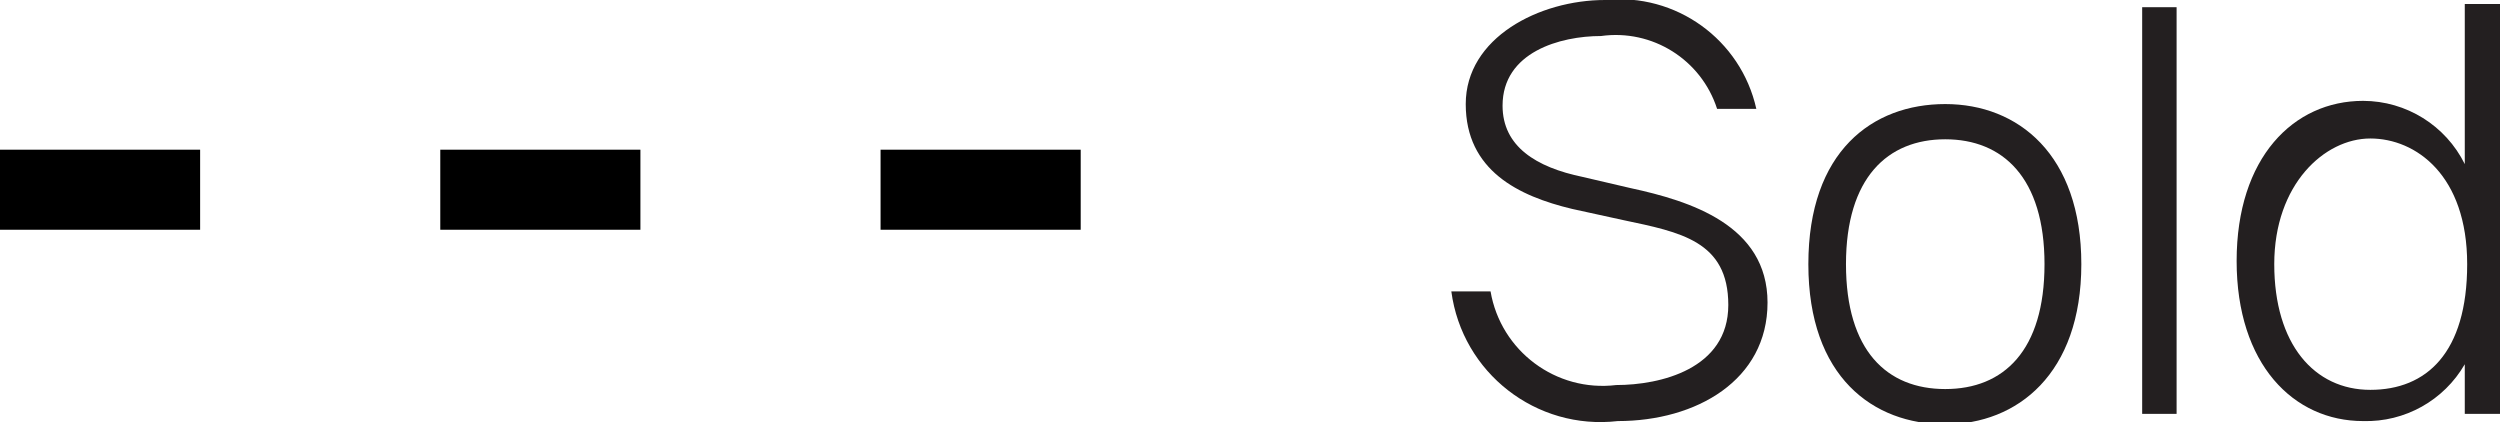
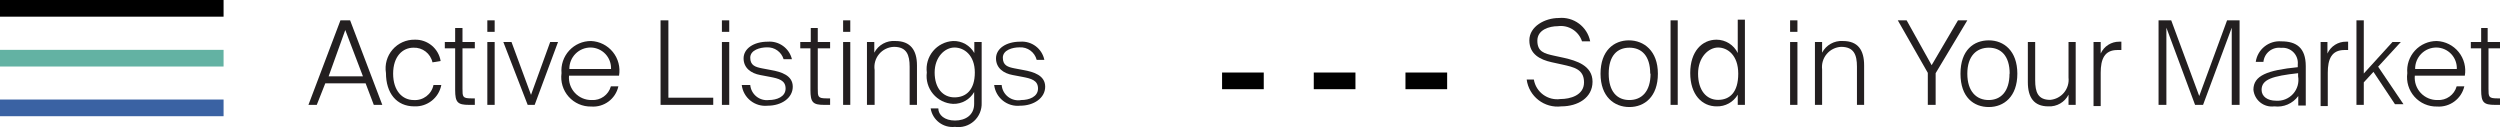
- <svg xmlns="http://www.w3.org/2000/svg" viewBox="0 0 31.23 5.26">
+ <svg xmlns="http://www.w3.org/2000/svg" viewBox="0 0 149.95 7.61">
  <defs>
-     <style>.cls-1{fill:#231f20;}</style>
+     <style>.cls-1{fill:#231f20;}.cls-2{fill:#63b2a3;}.cls-3{fill:#3a62a3;}</style>
  </defs>
  <g id="Layer_2" data-name="Layer 2">
    <g id="Layer_1-2" data-name="Layer 1">
-       <path class="cls-1" d="M21.94,1.36h-.49A1.33,1.33,0,0,0,20,.45c-.51,0-1.23.2-1.23.87,0,.51.42.77,1,.89l.6.14c.74.16,1.71.46,1.71,1.43s-.89,1.48-1.87,1.48a1.88,1.88,0,0,1-2.08-1.62h.49a1.42,1.42,0,0,0,1.57,1.17c.55,0,1.4-.2,1.4-1s-.6-.91-1.31-1.06l-.64-.14c-.67-.16-1.33-.48-1.33-1.31S19.23,0,20.05,0A1.75,1.75,0,0,1,21.94,1.36Z" />
-       <path class="cls-1" d="M26,3.3c0,1.37-.8,2-1.7,2s-1.71-.59-1.71-2,.8-2,1.71-2S26,1.93,26,3.3Zm-.46,0c0-1.08-.52-1.56-1.24-1.56s-1.24.48-1.24,1.56.51,1.56,1.24,1.56S25.54,4.38,25.54,3.3Z" />
-       <path class="cls-1" d="M26.76,5.17V.09h.43V5.17Z" />
-       <path class="cls-1" d="M30.79,2.05v-2h.44V5.17h-.44V4.55a1.42,1.42,0,0,1-1.27.71c-.87,0-1.58-.71-1.58-2s.71-2,1.58-2A1.42,1.42,0,0,1,30.79,2.05ZM28.41,3.3c0,1,.5,1.57,1.2,1.57s1.21-.46,1.21-1.57-.64-1.57-1.21-1.57S28.41,2.3,28.41,3.3Z" />
-       <path d="M13.5,2.87H11v-1h2.5ZM8,2.87H5.5v-1H8Zm-5.5,0H0v-1H2.5Z" />
+       <path d="M86.8,5.35H84.3v-1h2.5Zm-5.5,0H78.8v-1h2.5Zm-5.5,0H73.3v-1h2.5Z" />
+       <path class="cls-1" d="M21,1.22l1.93,5.07h-.51L21.93,5H19.51L19,6.29h-.5l1.92-5.07Zm.77,3.36L20.71,1.8l-1,2.78Z" />
+       <path class="cls-1" d="M25.94,3.74a1.12,1.12,0,0,0-1.14-.88c-.65,0-1.22.52-1.22,1.56S24.15,6,24.81,6A1.13,1.13,0,0,0,26,5.1h.47a1.58,1.58,0,0,1-1.62,1.28c-1.07,0-1.7-.8-1.7-2a1.72,1.72,0,0,1,1.73-2,1.53,1.53,0,0,1,1.55,1.28Z" />
+       <path class="cls-1" d="M27.74,1.68v.84h.74V2.9h-.74V5.31c0,.49,0,.59.52.59h.22v.39h-.35c-.68,0-.83-.15-.83-.89V2.9h-.62V2.52h.62V1.68Z" />
+       <path class="cls-1" d="M29.67,1.91h-.44V1.22h.44Zm0,4.38h-.44V2.52h.44Z" />
+       <path class="cls-1" d="M33,2.52h.47l-1.4,3.77h-.42L30.19,2.52h.49l1.17,3.17Z" />
+       <path class="cls-1" d="M35.45,2.46a1.78,1.78,0,0,1,1.68,2.08h-3A1.34,1.34,0,0,0,35.49,6a1.12,1.12,0,0,0,1.15-.82h.45a1.55,1.55,0,0,1-1.63,1.21,1.76,1.76,0,0,1-1.78-2A1.77,1.77,0,0,1,35.45,2.46Zm1.2,1.68a1.24,1.24,0,0,0-1.21-1.29,1.27,1.27,0,0,0-1.29,1.29Z" />
+       <path class="cls-1" d="M42.78,5.86v.43H39.62V1.22h.47V5.86Z" />
+       <path class="cls-1" d="M43.74,1.91H43.3V1.22h.44Zm0,4.38H43.3V2.52h.44Z" />
+       <path class="cls-1" d="M46,2.84c-.41,0-1,.16-1,.62s.3.56.71.64l.53.1c.62.11,1.31.32,1.31,1s-.68,1.14-1.5,1.14a1.42,1.42,0,0,1-1.56-1.24H45A1,1,0,0,0,46.12,6c.46,0,1-.19,1-.69s-.42-.6-.94-.7l-.58-.11c-.55-.1-1-.42-1-1s.6-1,1.45-1A1.38,1.38,0,0,1,47.5,3.55H47A1,1,0,0,0,46,2.84Z" />
+       <path class="cls-1" d="M49.05,1.68v.84h.74V2.9h-.74V5.31c0,.49,0,.59.52.59h.22v.39h-.36c-.67,0-.82-.15-.82-.89V2.9H48V2.52h.63V1.68Z" />
+       <path class="cls-1" d="M51,1.91h-.43V1.22H51Zm0,4.38h-.43V2.52H51Z" />
+       <path class="cls-1" d="M53.71,2.46C54.6,2.46,55,3,55,3.92V6.29h-.44V4c0-.71-.18-1.19-.94-1.19A1.21,1.21,0,0,0,52.46,4.2V6.29H52V2.52h.44v.64A1.31,1.31,0,0,1,53.71,2.46Z" />
+       <path class="cls-1" d="M57.16,6.23a1.67,1.67,0,0,1-1.57-1.88,1.68,1.68,0,0,1,1.57-1.89,1.41,1.41,0,0,1,1.28.72V2.52h.44V6.16a1.4,1.4,0,0,1-1.6,1.45A1.33,1.33,0,0,1,55.82,6.5h.46c0,.4.38.73,1,.73s1.15-.32,1.15-1V5.52A1.41,1.41,0,0,1,57.16,6.23Zm-1.1-1.88c0,.93.49,1.49,1.19,1.49s1.22-.45,1.22-1.49-.64-1.5-1.22-1.5S56.06,3.42,56.06,4.35Z" />
+       <path class="cls-1" d="M61.15,2.84c-.42,0-1,.16-1,.62s.29.56.7.64l.53.1c.62.11,1.31.32,1.31,1s-.68,1.14-1.5,1.14a1.42,1.42,0,0,1-1.56-1.24h.45A1,1,0,0,0,61.26,6c.46,0,1-.19,1-.69s-.42-.6-.94-.7l-.58-.11c-.55-.1-1-.42-1-1s.6-1,1.45-1a1.37,1.37,0,0,1,1.45,1.09h-.46A1,1,0,0,0,61.15,2.84Z" />
+       <path class="cls-1" d="M95.38,2.48h-.49a1.34,1.34,0,0,0-1.45-.91c-.51,0-1.23.21-1.23.87s.41.77,1,.9l.6.13c.74.17,1.71.46,1.71,1.43s-.89,1.48-1.87,1.48a1.87,1.87,0,0,1-2.08-1.61H92A1.42,1.42,0,0,0,93.6,5.94c.56,0,1.41-.21,1.41-1s-.6-.91-1.31-1.07l-.64-.14c-.67-.15-1.33-.47-1.33-1.31s.94-1.34,1.76-1.34A1.75,1.75,0,0,1,95.38,2.48Z" />
+       <path class="cls-1" d="M99.44,4.42c0,1.38-.8,2-1.71,2S96,5.8,96,4.42s.8-2,1.7-2S99.44,3.05,99.44,4.42Zm-.46,0c0-1.08-.52-1.56-1.25-1.56s-1.24.48-1.24,1.56S97,6,97.73,6,99,5.5,99,4.42Z" />
+       <path class="cls-1" d="M100.2,6.29V1.22h.43V6.29Z" />
+       <path class="cls-1" d="M104.23,3.18v-2h.43V6.29h-.43V5.68a1.42,1.42,0,0,1-1.27.7c-.87,0-1.58-.7-1.58-2s.71-2,1.58-2A1.42,1.42,0,0,1,104.23,3.18Zm-2.38,1.24c0,1,.5,1.57,1.2,1.57s1.21-.45,1.21-1.57-.65-1.57-1.21-1.57S101.85,3.42,101.85,4.42Z" />
+       <path class="cls-1" d="M107.81,1.91h-.44V1.22h.44Zm0,4.38h-.44V2.52h.44Z" />
+       <path class="cls-1" d="M110.54,2.46c.89,0,1.27.53,1.27,1.46V6.29h-.43V4c0-.71-.18-1.19-.95-1.19a1.21,1.21,0,0,0-1.14,1.35V6.29h-.43V2.52h.43v.64A1.31,1.31,0,0,1,110.54,2.46Z" />
+       <path class="cls-1" d="M115.86,3.91l1.58-2.69H118l-1.9,3.17v1.9h-.47V4.37l-1.8-3.15h.53Z" />
+       <path class="cls-1" d="M121,4.42c0,1.38-.81,2-1.71,2s-1.7-.58-1.7-2,.8-2,1.7-2S121,3.05,121,4.42Zm-.46,0c0-1.08-.53-1.56-1.25-1.56S118,3.34,118,4.42,118.56,6,119.28,6,120.53,5.5,120.53,4.42Z" />
+       <path class="cls-1" d="M122.86,6.38c-.86,0-1.23-.53-1.23-1.45V2.52h.44V4.81c0,.71.16,1.18.9,1.18a1.21,1.21,0,0,0,1.1-1.34V2.52h.43V6.29h-.43V5.68A1.28,1.28,0,0,1,122.86,6.38Z" />
+       <path class="cls-1" d="M127,3c-.78,0-1,.56-1,1.36v2h-.43V2.52H126v.69a1.21,1.21,0,0,1,1.12-.71h.12V3Z" />
+       <path class="cls-1" d="M129.94,1.66V6.29h-.47V1.22h.76l1.68,4.54,1.67-4.54h.75V6.29h-.47V1.66l-1.72,4.63h-.48Z" />
+       <path class="cls-1" d="M136.41,6.38a1.11,1.11,0,0,1-1.25-1c0-.85.84-1.17,2.66-1.35V3.87a.91.91,0,0,0-1-1,.94.94,0,0,0-1.06.84h-.46a1.44,1.44,0,0,1,1.54-1.23c.88,0,1.46.37,1.46,1.49,0,.51,0,.86,0,1.16s0,.8,0,1.2h-.45l0-.57A1.54,1.54,0,0,1,136.41,6.38Zm1.43-1.81V4.39c-1.54.17-2.19.37-2.19,1,0,.4.36.65.86.65A1.25,1.25,0,0,0,137.84,4.57Z" />
+       <path class="cls-1" d="M140.62,3c-.78,0-1,.56-1,1.36v2h-.43V2.52h.41v.69a1.21,1.21,0,0,1,1.12-.71h.12V3Z" />
+       <path class="cls-1" d="M141.78,4.41l1.72-1.89H144L142.64,4l1.52,2.25h-.51l-1.29-1.94-.58.63V6.29h-.44V1.22h.44Z" />
+       <path class="cls-1" d="M146.16,2.46a1.78,1.78,0,0,1,1.68,2.08h-3A1.34,1.34,0,0,0,146.2,6a1.12,1.12,0,0,0,1.15-.82h.46a1.57,1.57,0,0,1-1.64,1.21,1.76,1.76,0,0,1-1.78-2A1.77,1.77,0,0,1,146.16,2.46Zm1.2,1.68a1.24,1.24,0,0,0-1.21-1.29,1.27,1.27,0,0,0-1.29,1.29Z" />
+       <path class="cls-1" d="M149.21,1.68v.84H150V2.9h-.74V5.31c0,.49,0,.59.52.59H150v.39h-.35c-.68,0-.83-.15-.83-.89V2.9h-.62V2.52h.62V1.68Z" />
+       <rect width="13.41" height="1" />
+       <rect class="cls-2" y="2.99" width="13.41" height="1" />
+       <rect class="cls-3" y="5.97" width="13.41" height="1" />
    </g>
  </g>
</svg>
